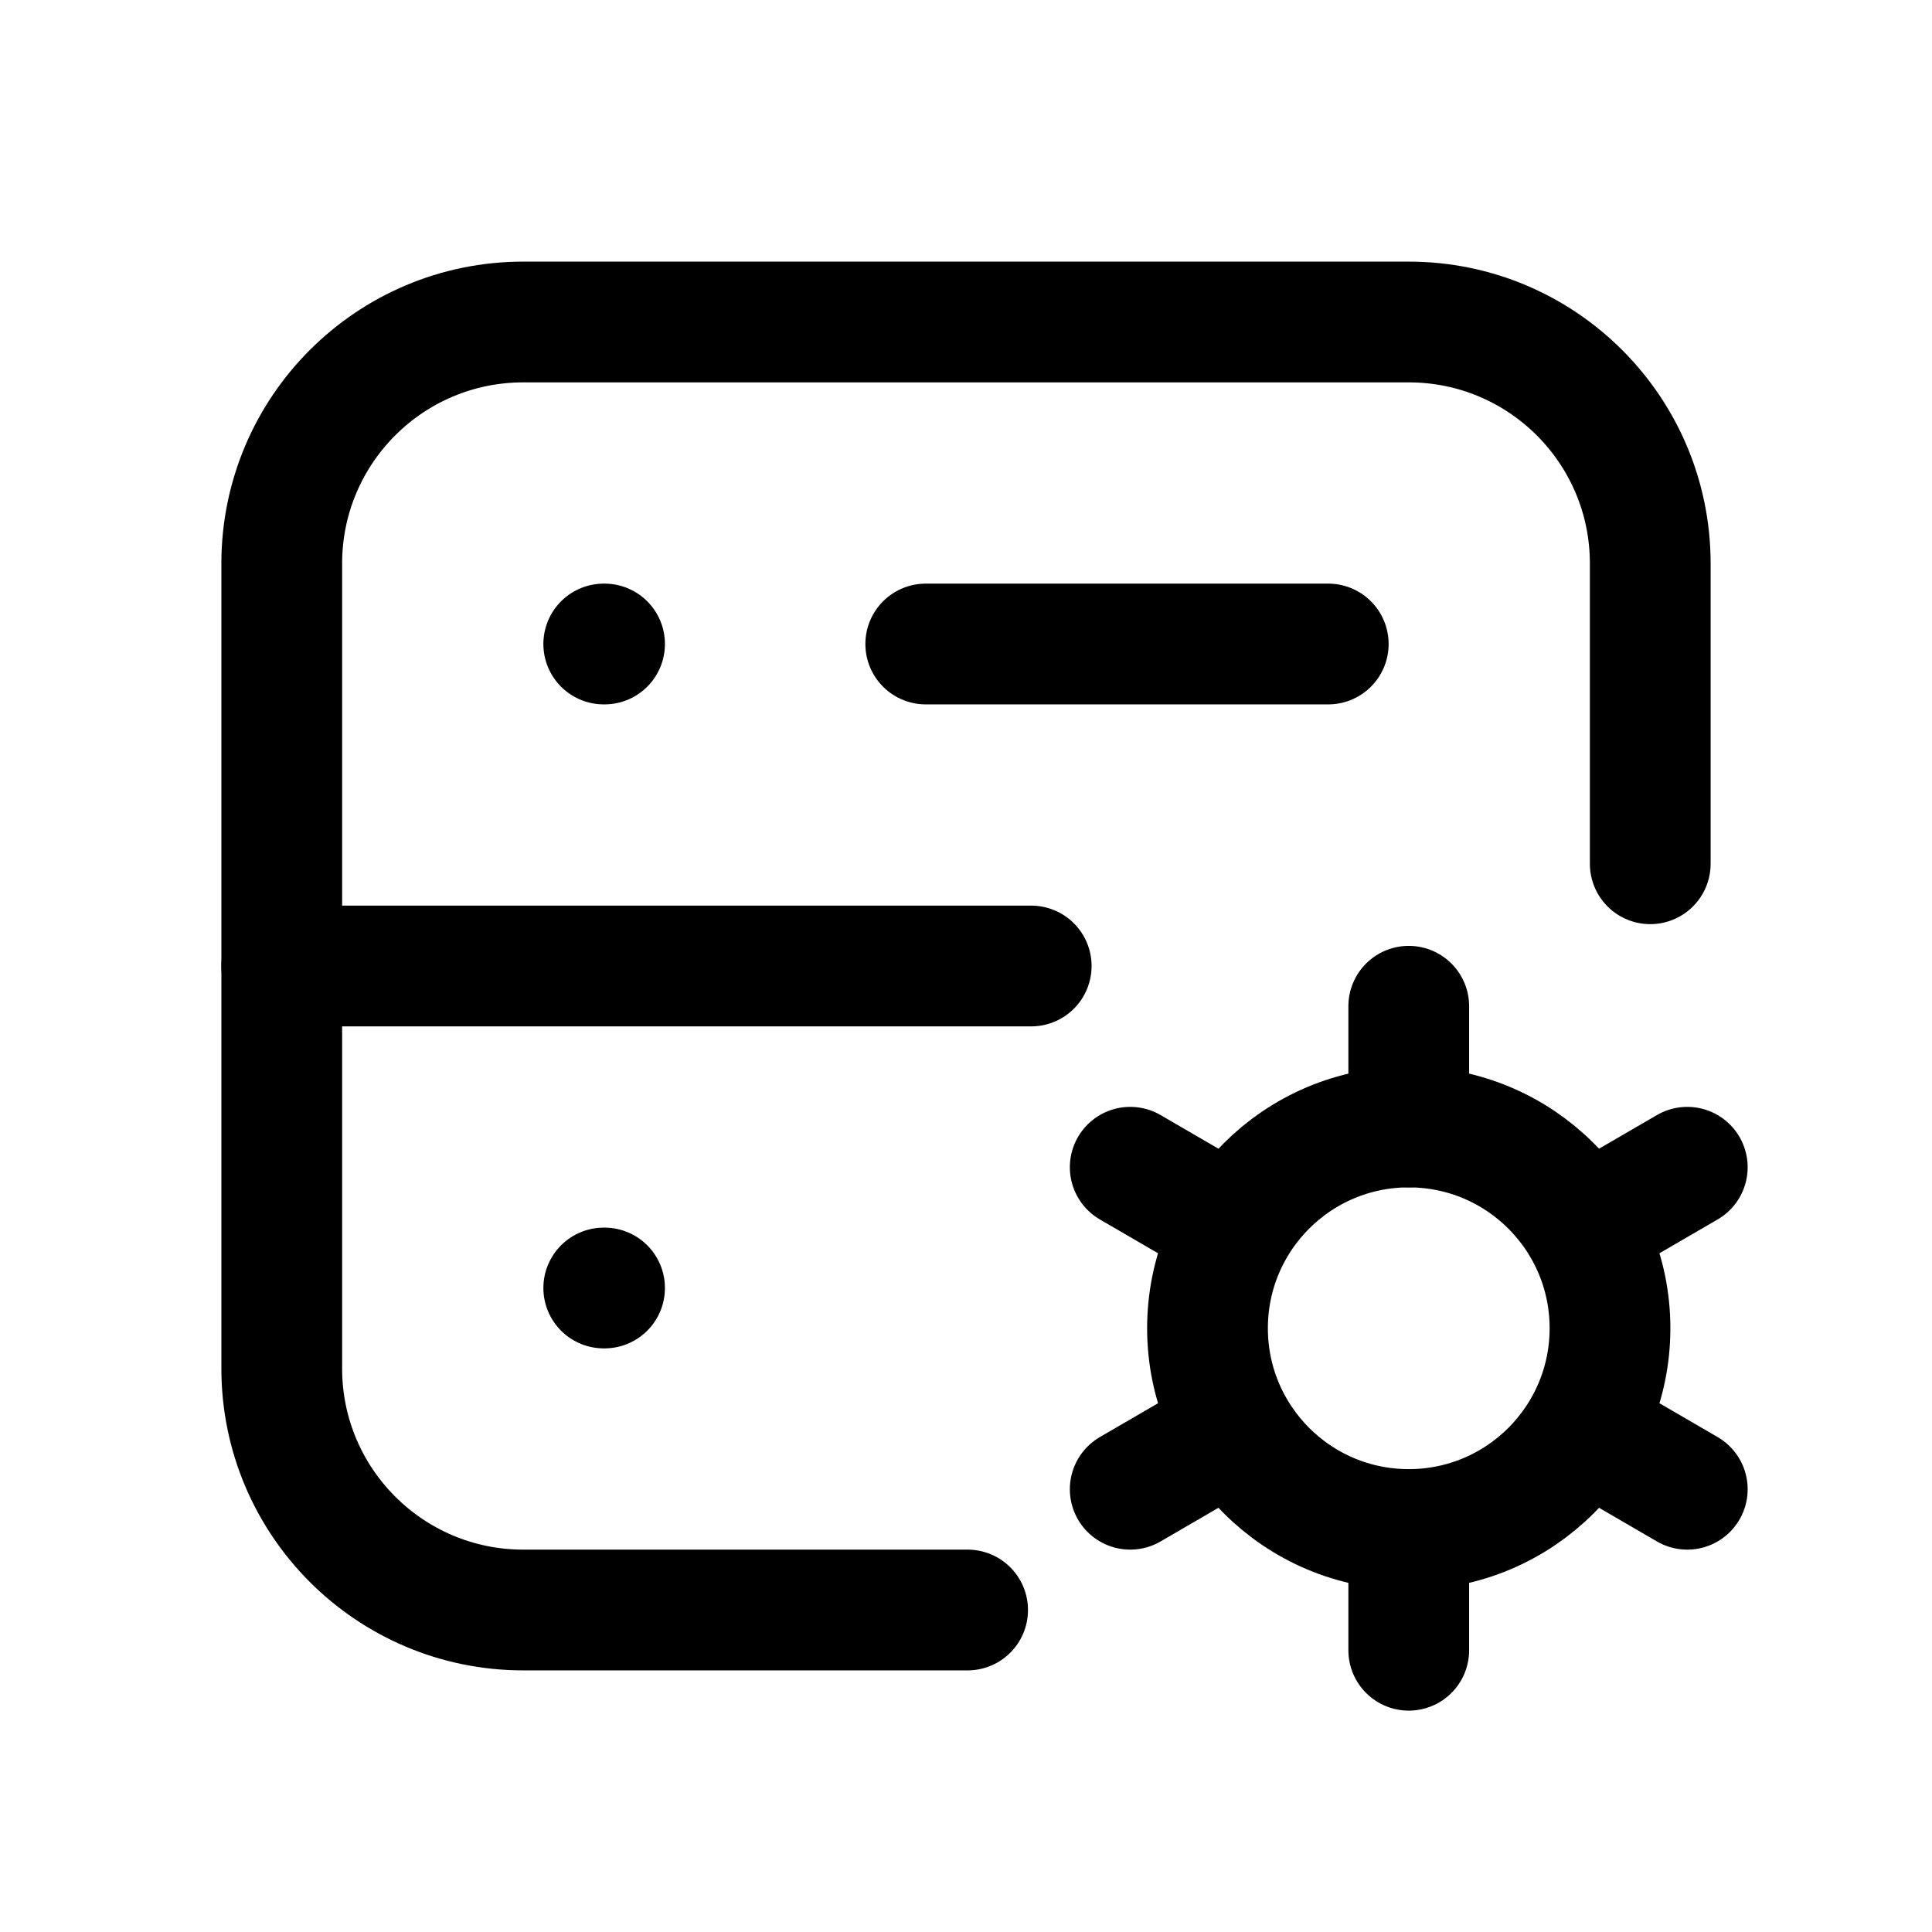
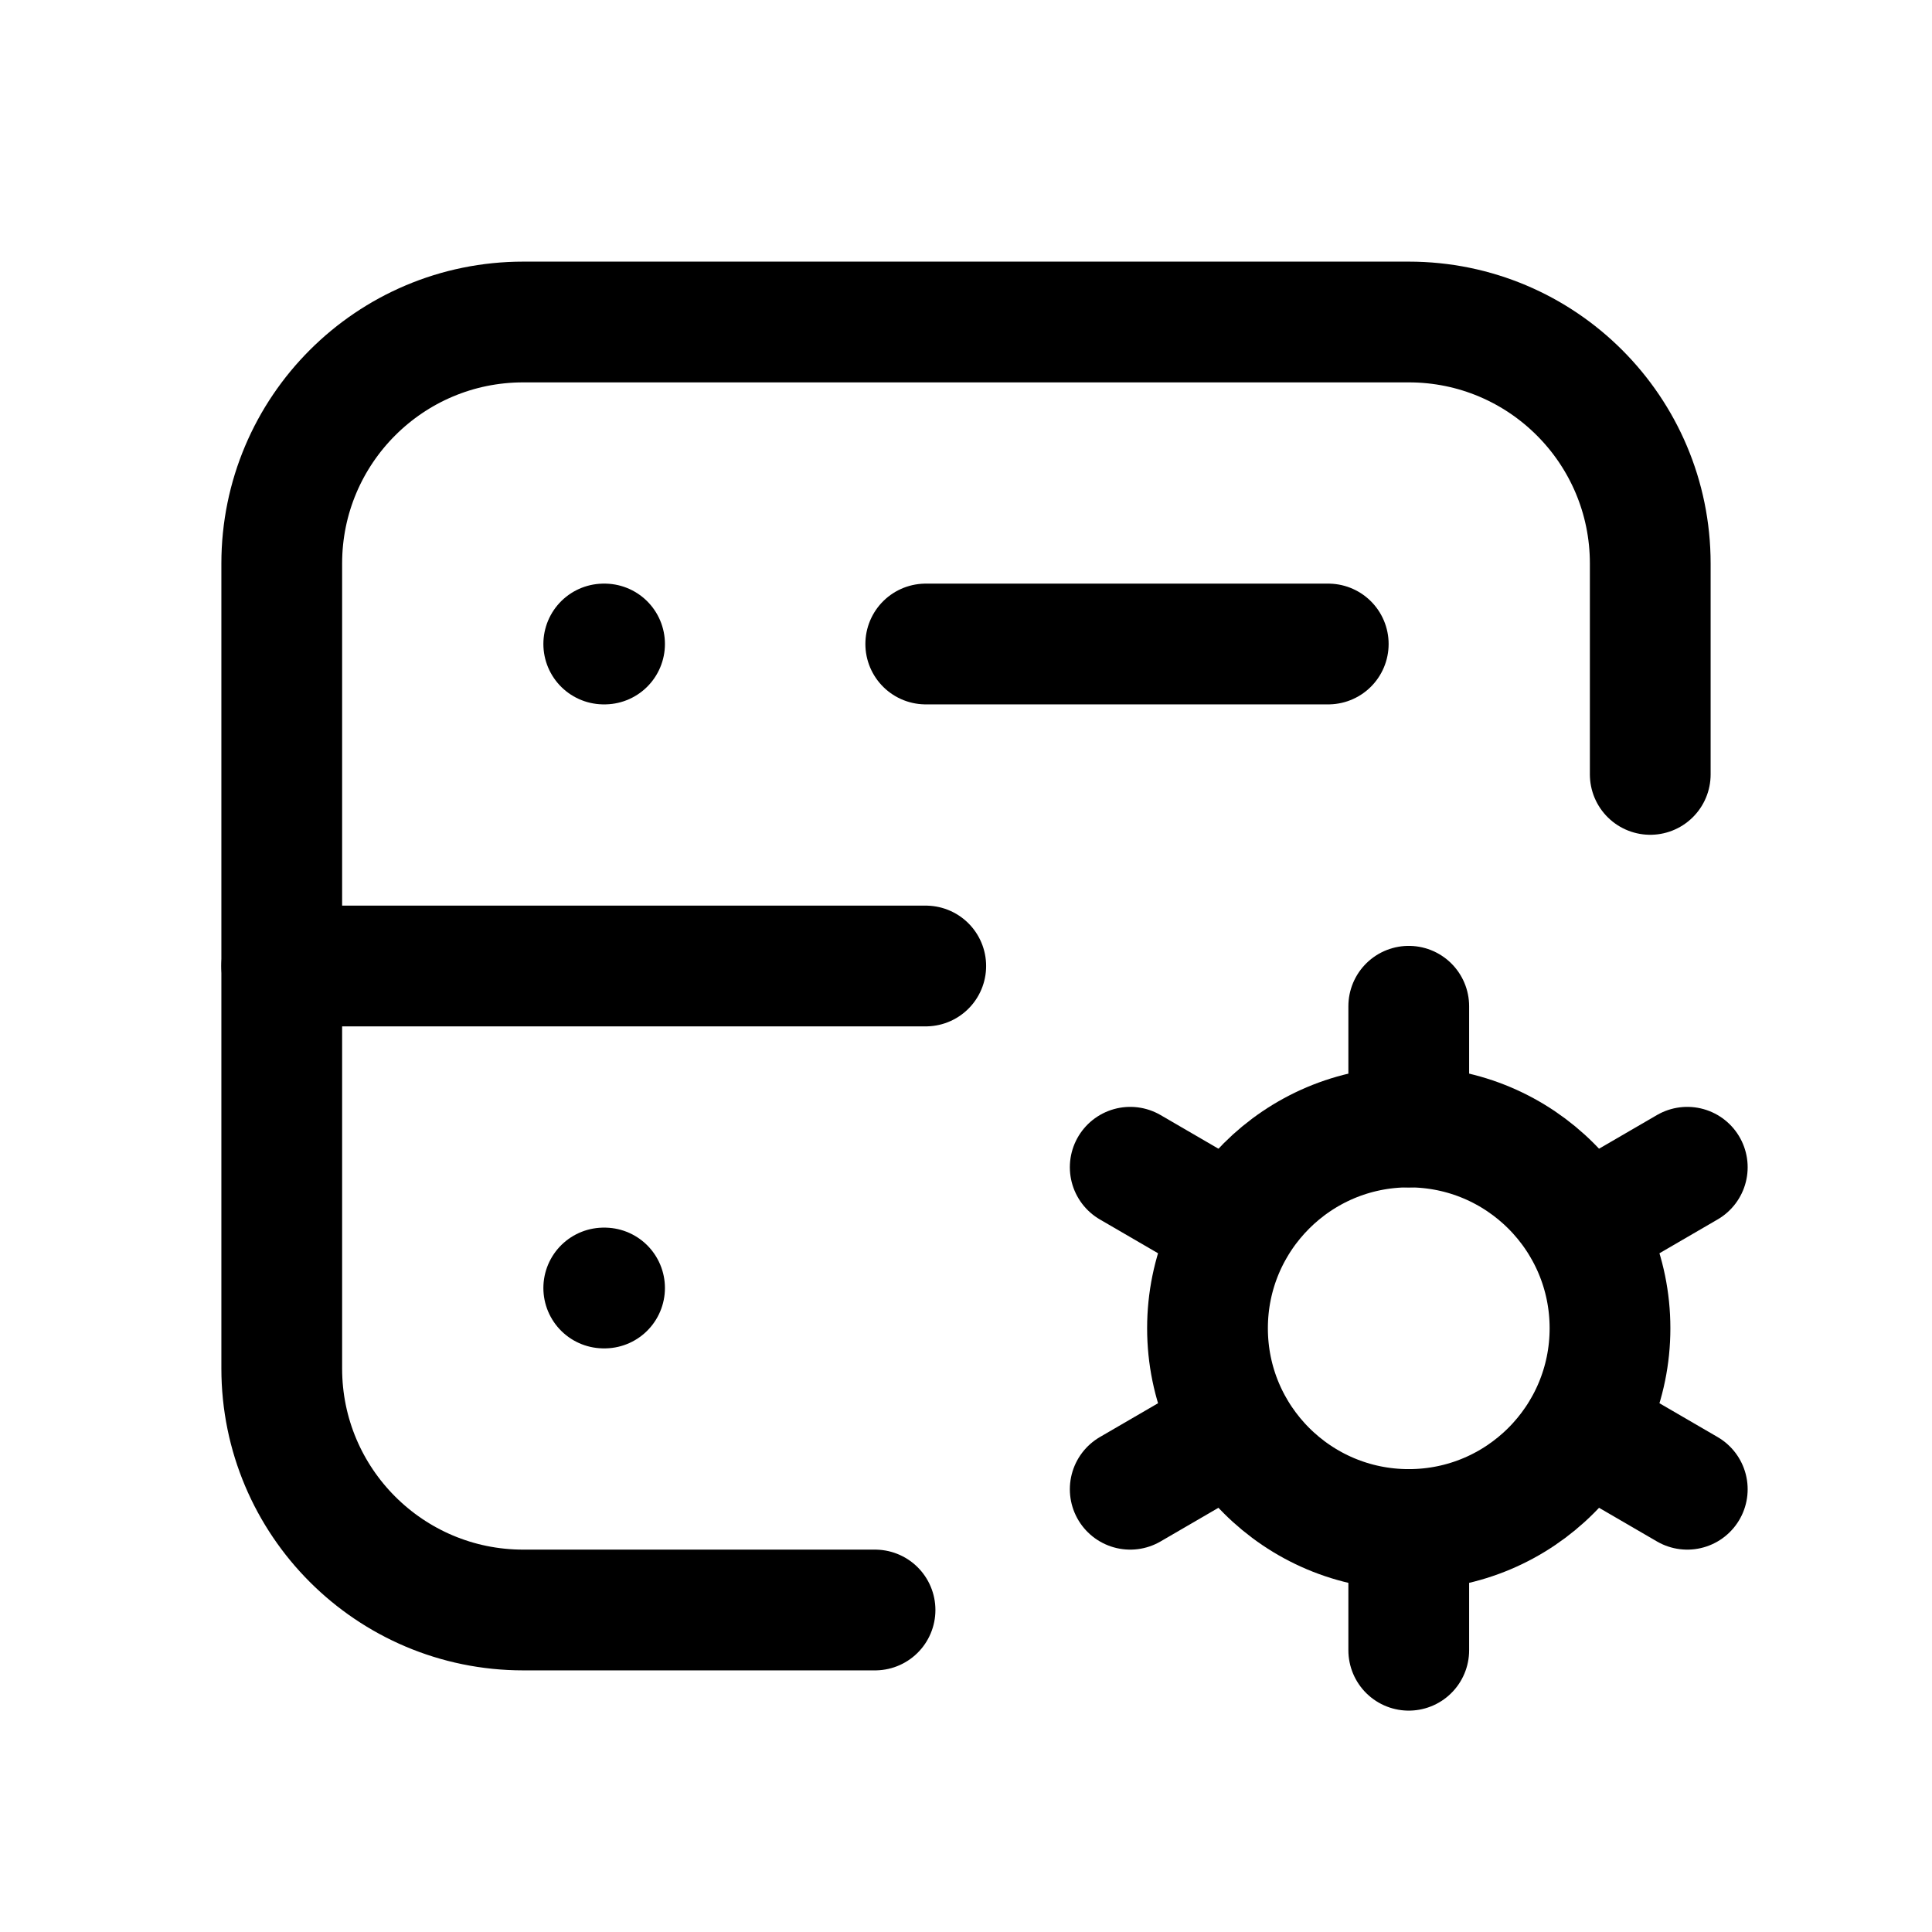
<svg xmlns="http://www.w3.org/2000/svg" viewBox="0 0 24 24" fill="none" stroke="currentColor" stroke-width="1.5" stroke-linecap="round" stroke-linejoin="round">
-   <path d="M12.02 20L6.5 20A3 3 0 0 1 3.5 17L3.5 7A3 3 0 0 1 6.5 4L17.5 4A3 3 0 0 1 20.5 7L20.5 10.73" />
-   <path d="M3.5 12L12.81 12" />
+   <path d="M10.87 20L6.5 20A3 3 0 0 1 3.5 17L3.5 7A3 3 0 0 1 6.5 4L17.5 4A3 3 0 0 1 20.5 7L20.5 9.62" />
+   <path d="M3.5 12L11.5 12" />
  <path d="M11.5 8L16.5 8" />
  <path class="dot" d="M7.5 8h.01" />
  <path class="dot" d="M7.5 16h.01" />
  <circle cx="17.5" cy="16.5" r="2.5" />
  <path d="M17.5 14L17.5 12.5M15.33 15.25L14.04 14.5M15.33 17.75L14.04 18.5M17.5 19L17.5 20.5M19.67 17.75L20.96 18.5M19.67 15.25L20.96 14.5" />
</svg>
